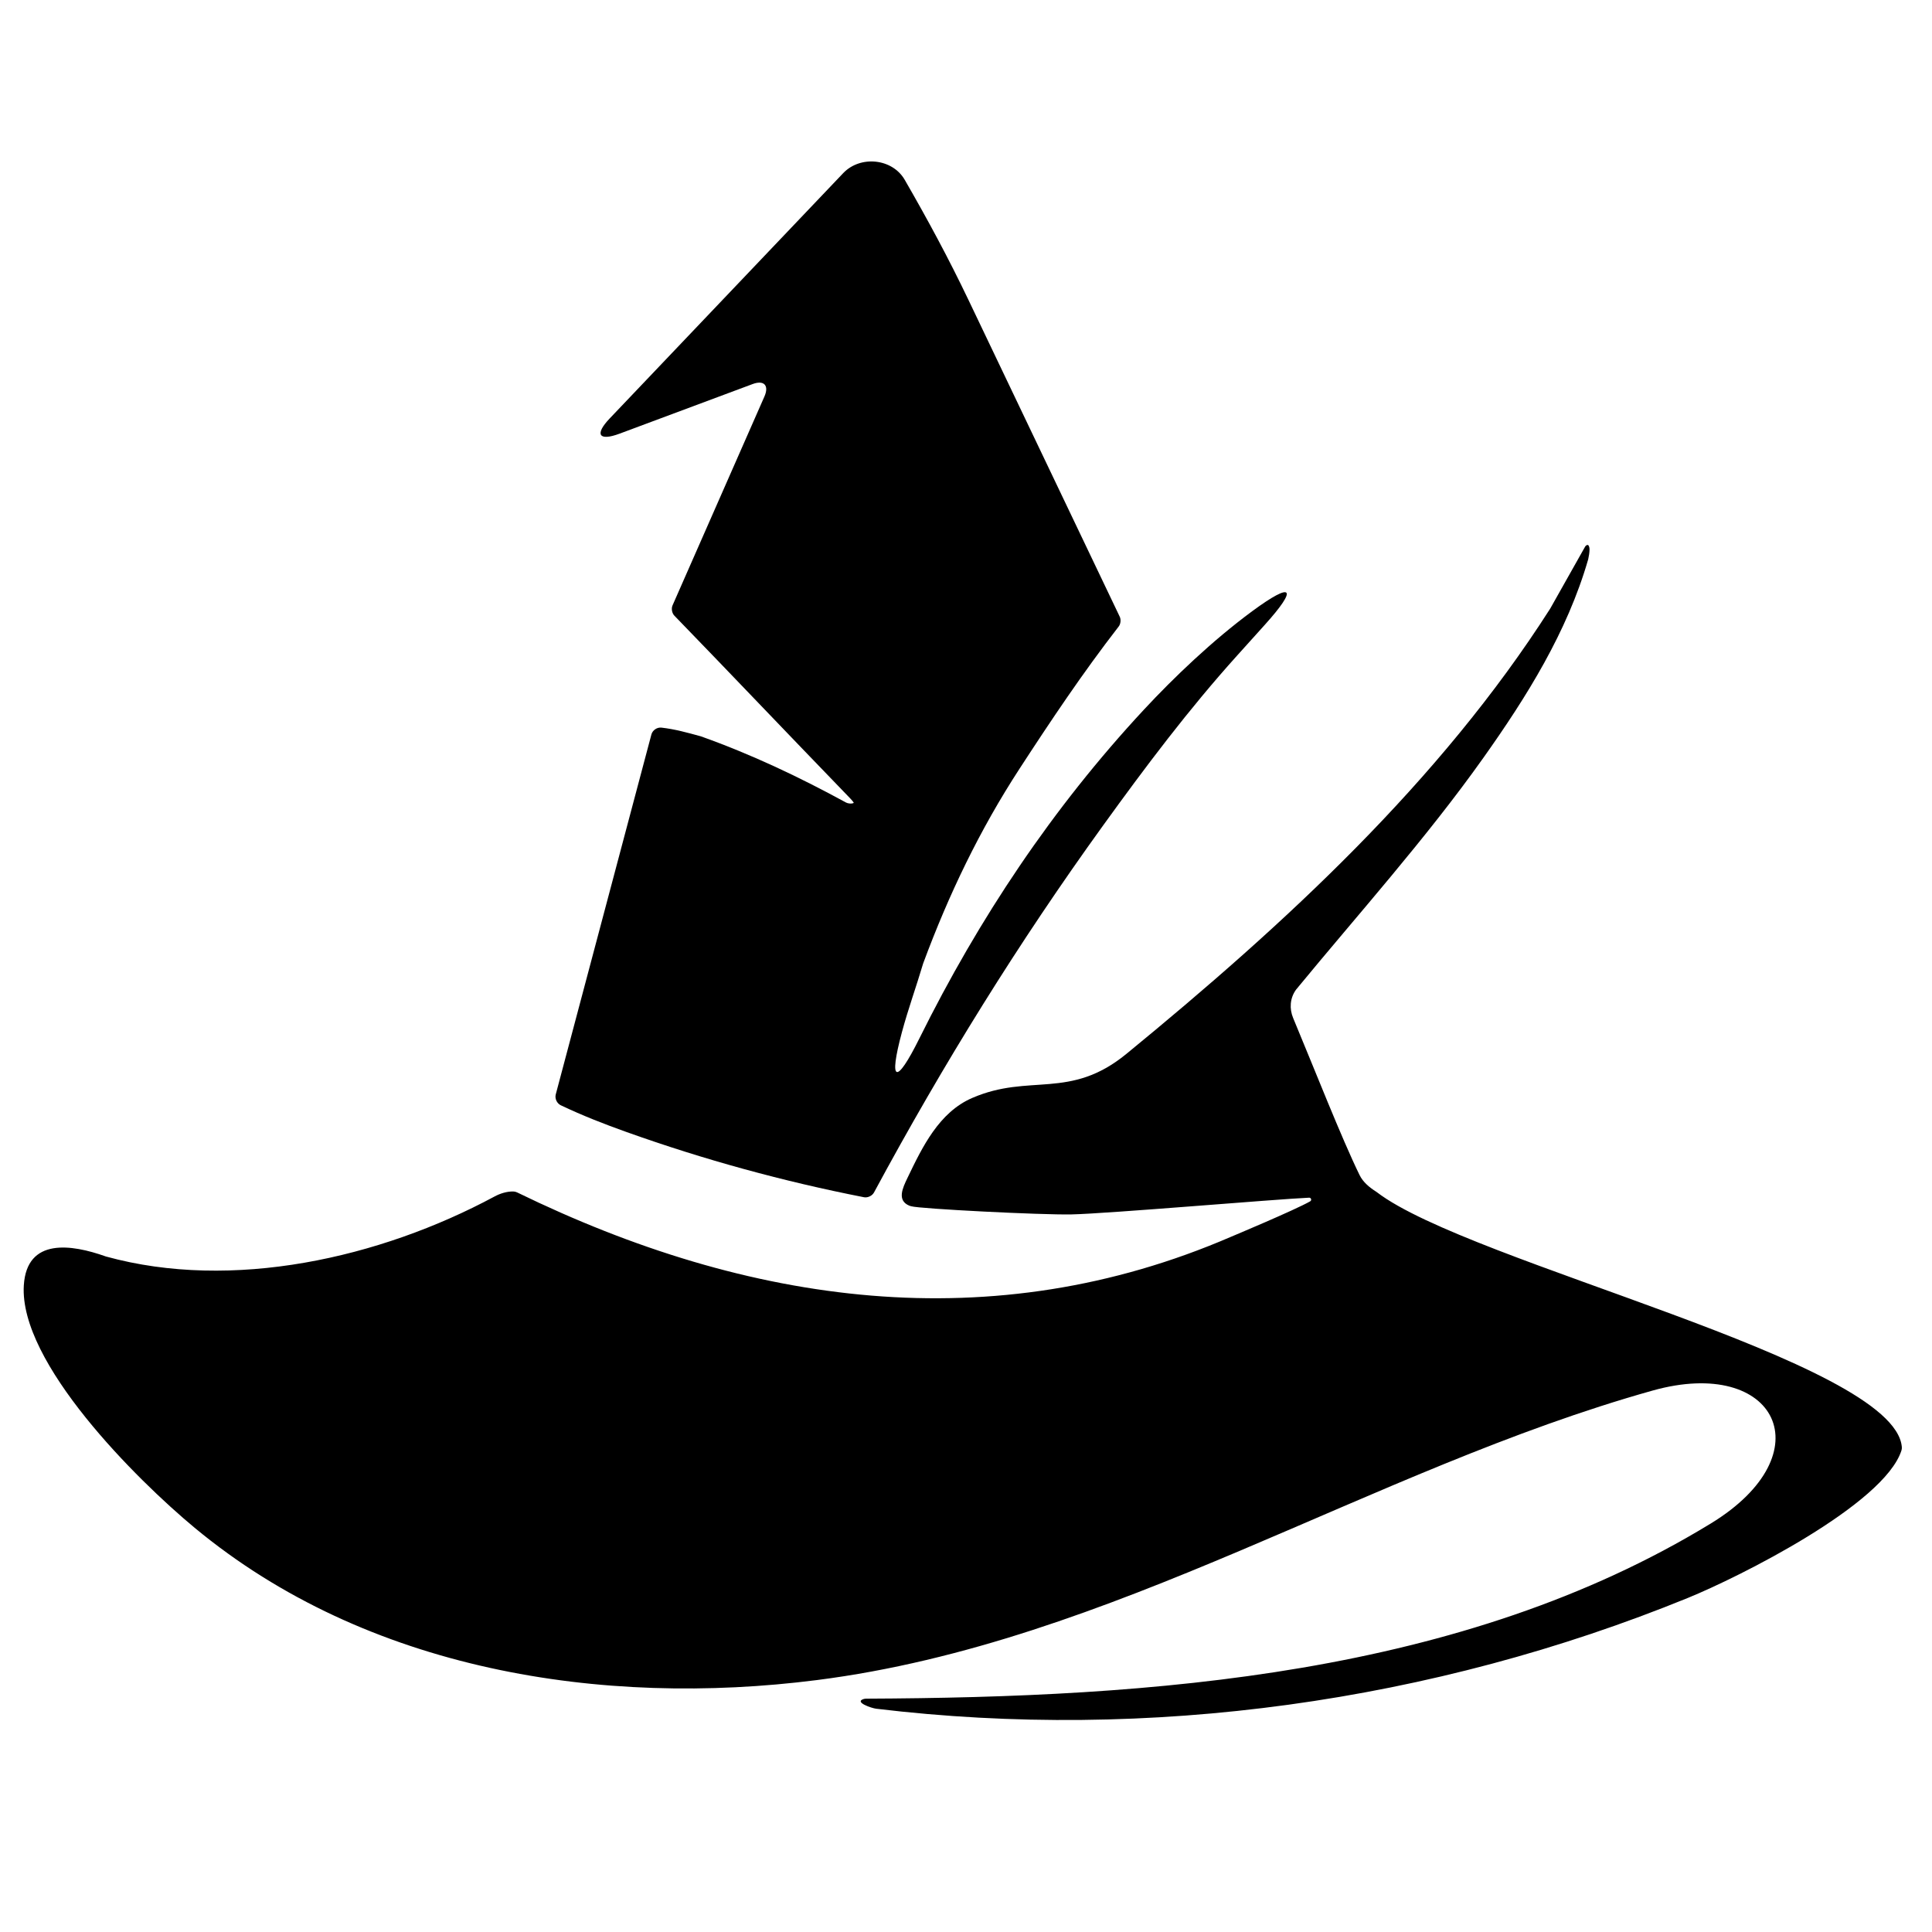
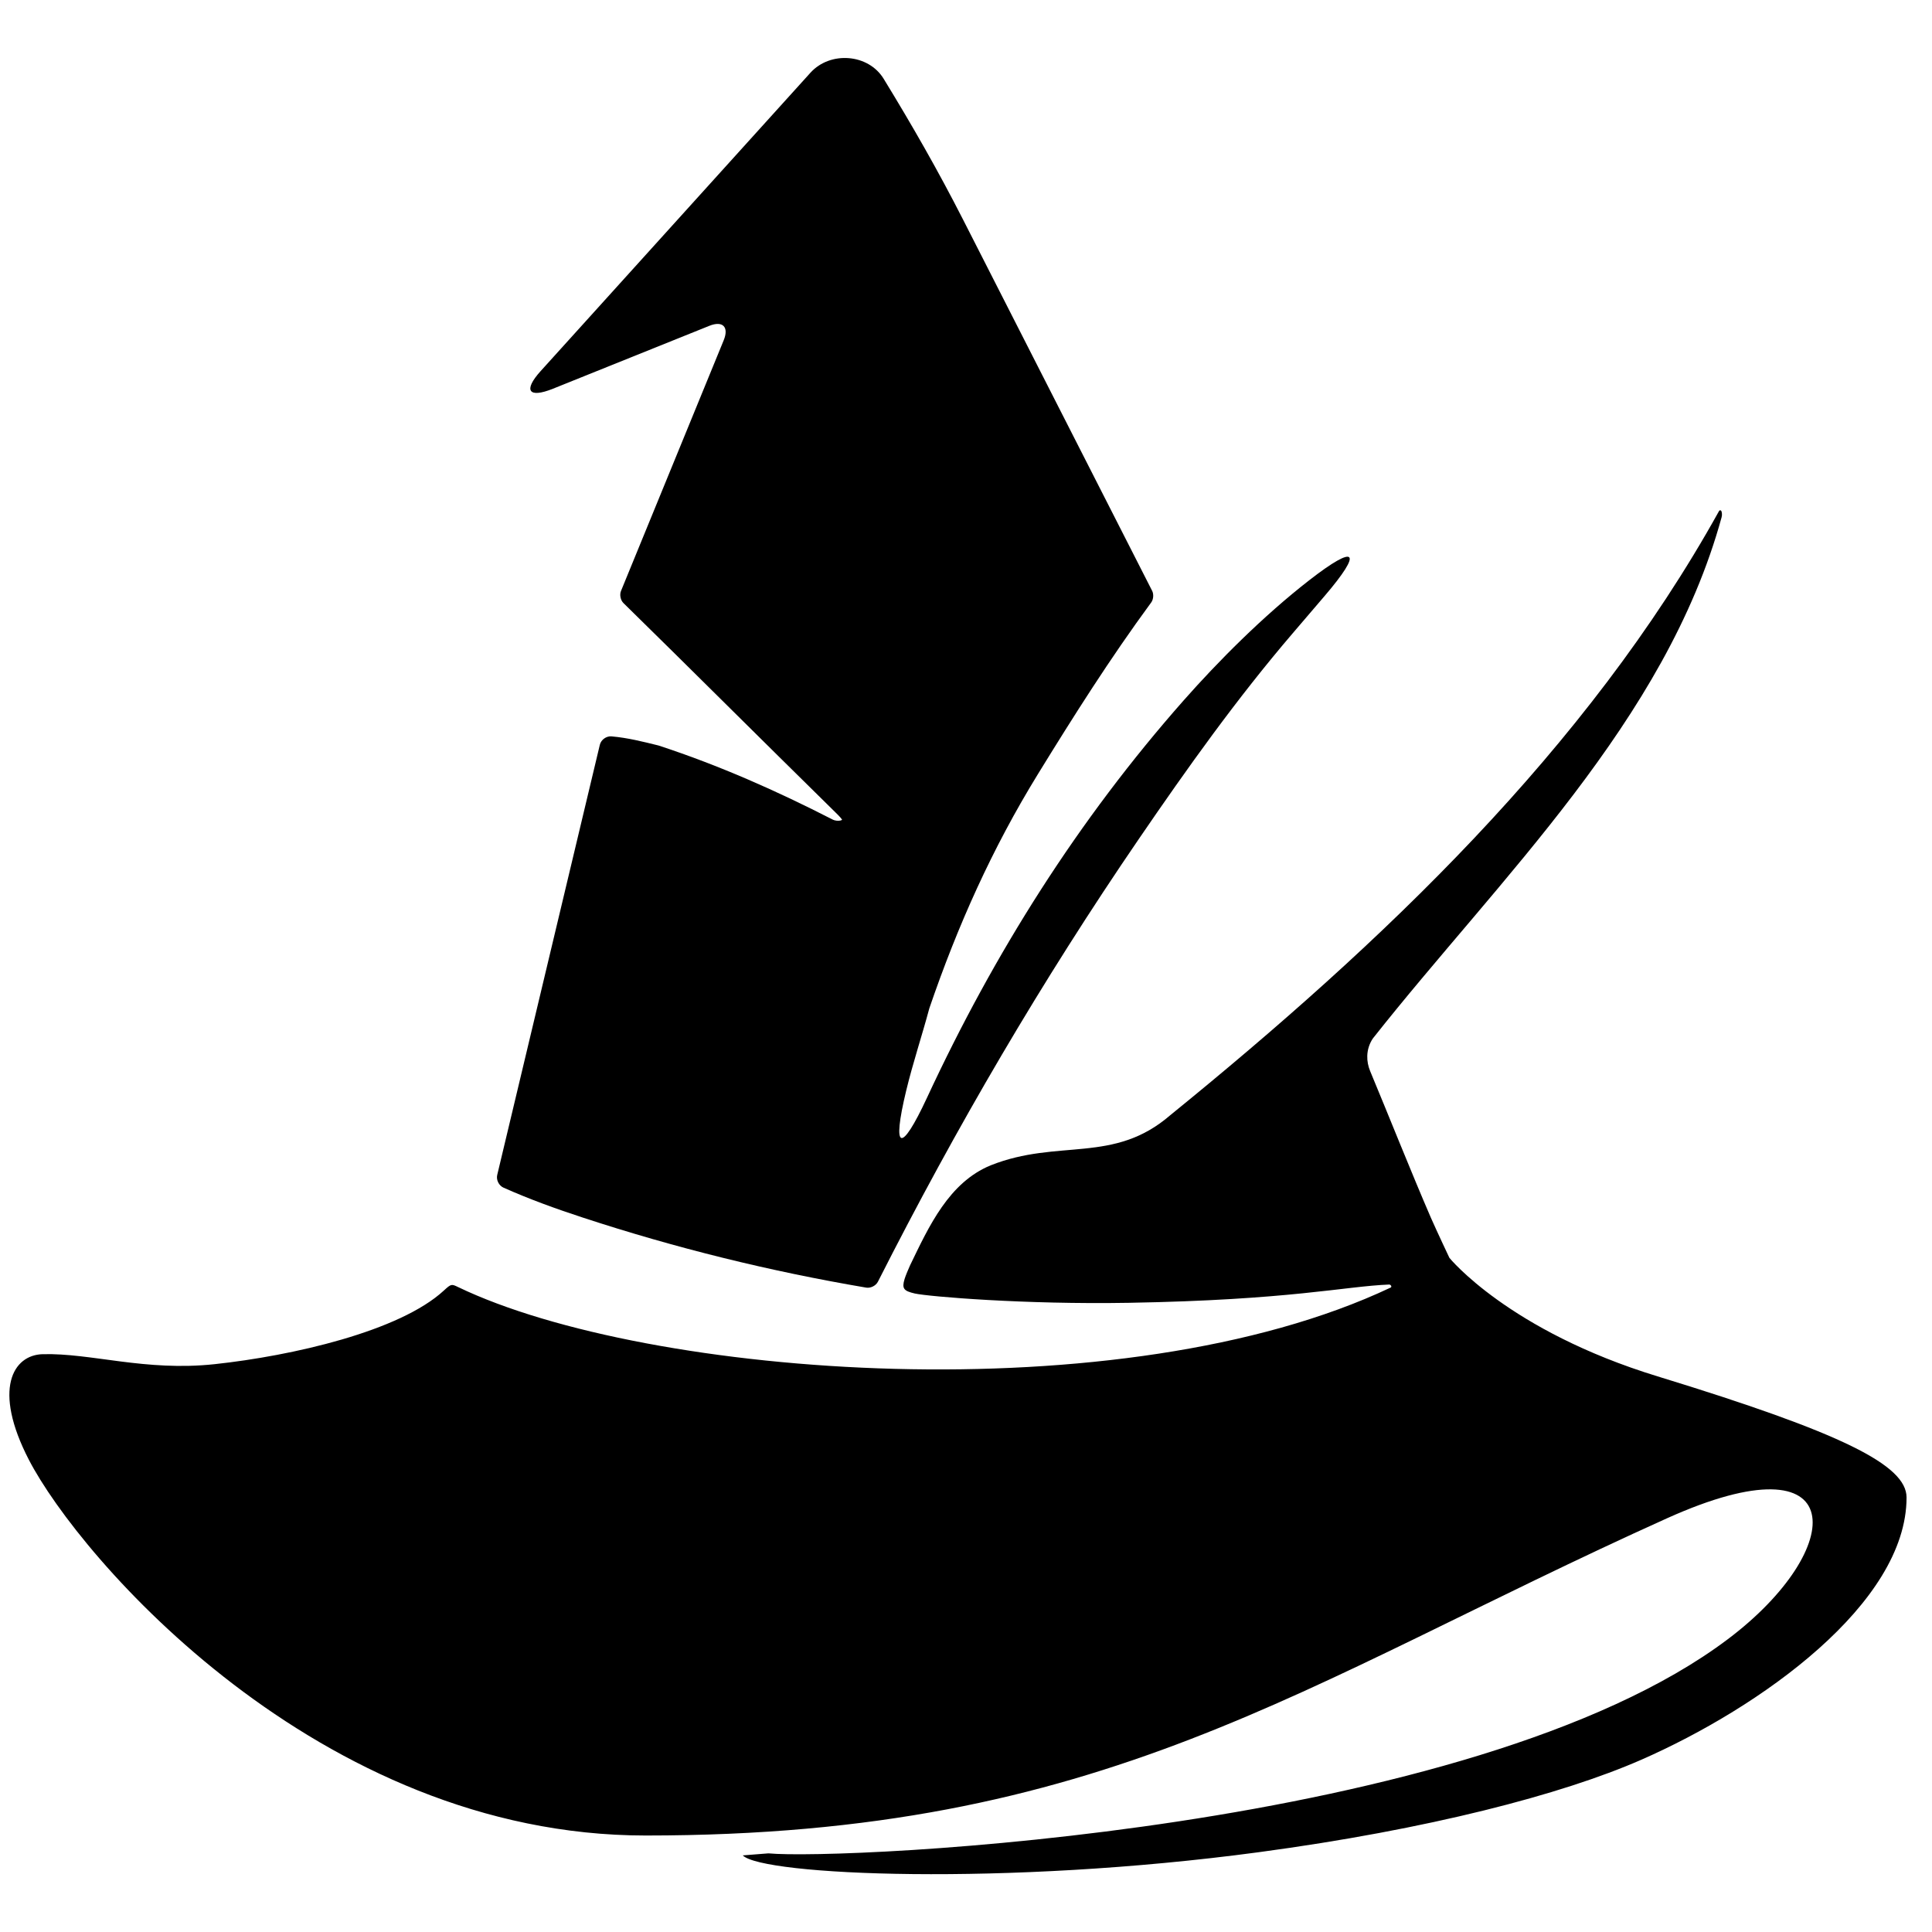
- <svg xmlns="http://www.w3.org/2000/svg" viewBox="0 0 8192 8192">
-   <path d="M8064.1,6135.76c-30.42-365.95-1832.58-778.77-2226.12-1080.8-.85-.66-1.73-1.27-2.64-1.84-28.2-17.88-55.67-40.23-70.52-70.61-76.05-155.51-192.22-451.71-281.63-665.88-16.51-39.54-13.75-83.7,11.46-119.26.53-.75,1.09-1.47,1.67-2.18,260.42-316.67,549.56-638.33,793.31-981.75,183.69-258.81,355.55-533.58,444.24-840.77.22-.76.42-1.52.59-2.29,2.91-12.88,5.2-27.59,5.37-39.81.05-3.44-.29-7.24-1.07-10.39-.76-3.08-3.02-8.77-5.99-9.43-3.14-.69-8.9,2.3-11.38,6.71l-148.15,262.98c-468.35,733.87-1128.84,1340.68-1796.92,1888.01-240.56,197.08-409.68,81.37-654.02,187.08-140.51,60.79-211.1,206.96-275.07,340.3-19.69,41.04-45.38,94.65,9.1,116.73,2.48,1.01,5.14,1.44,7.7,2.22,35.15,10.81,551.3,37.23,679.74,34.5,153.65-3.27,863.91-64.49,1007.1-70.88,8.68-.39,12.01,11.15,4.47,15.45-64.8,36.96-333.48,149.41-335.43,150.25-1011.92,437.26-2045.16,290.82-3027.47-188.19-5.08-2.48-10.65-3.77-16.3-3.85-27.36-.35-54.98,8.28-79.15,21.27-486.84,261.81-1112.22,401.92-1646.84,254.69-.89-.25-1.77-.52-2.64-.83-143.49-50.97-333.76-80.64-346.5,122.71-20.56,328.13,477.89,823.76,724.61,1028.41,730.07,605.6,1725.67,761.85,2638.68,645.42,1251.87-159.65,2345.2-891.55,3542.99-1227.52,525.52-147.4,732.59,266.93,246.92,563.59-1057.01,645.65-2368.06,737.55-3581.75,742.83-4.12.02-8.22.69-12.11,2.03-38.19,13.2,35.57,38.32,54.48,40.59,1156.91,139.34,2358.53-27.91,3442.35-469.91,217.48-88.69,830.99-395.48,905.15-624.75,1.55-4.79,2.19-9.82,1.77-14.84Z" />
-   <path d="M3705.81,5056.44c-7.6,14.1-26.65,23.11-42.37,20.03-342.03-67.06-677.18-158.84-1005.69-276.07-97.41-34.76-186.88-69.67-280.03-113.94-16.33-7.76-25.92-28.34-21.27-45.81l405.6-1526.32c4.8-18.07,23.95-31.22,42.53-29.09,57.69,6.6,109.39,21.11,165.46,36.44.82.22,2.14.64,2.93.92,213.44,76.15,414.81,171.43,613.91,280.04,7.23,3.95,19.74,5.77,27.75,3.83,3.64-.88,6.05-2.05,5.06-3.49-3.35-4.9-7.37-10.06-14.3-17.26l-207.16-214.99-359.86-374.86-179.04-185.46c-10.12-10.48-13.6-29.97-7.73-43.3l389.67-885.81c20.69-47.02-1.77-70.81-49.91-52.87l-563.97,210.27c-88.21,32.89-107.28,4.01-42.37-64.19l990.27-1040.36c72.5-76.17,208.29-62.83,260.89,28.31,97.48,168.88,186.12,333.06,270.97,510.74l640.84,1341.96c5.76,12.06,3.78,30.58-4.4,41.14-152.79,197.28-286.23,396.82-420.33,602.8-169.73,260.72-300.38,533.49-408.55,825.02-.25.68-.63,1.81-.83,2.5-28.59,96.56-63.11,191.57-89.48,289.57-57.8,214.77-25.34,227.05,73.48,27.8,253.34-510.83,564.99-978.24,953.06-1395.53,125.13-134.56,289.69-292.36,459.38-417.39,171.6-126.43,195.38-100.16,52.72,58.2l-117.9,130.88c-205.32,227.93-387.17,469.86-567.81,720.03-357.97,495.74-677.44,1010.83-971.51,1556.25Z" />
+ <svg xmlns="http://www.w3.org/2000/svg" id="Layer_1" version="1.1" viewBox="0 0 8192 8192">
+   <g>
+     <path d="M4083.02,8378.5c4.57-1.57-4.84.02,0,0h0Z" />
+     <path d="M3339.92,7904.9" />
+     <path d="M7028.37,5836c-632.42-193.73-882.63-502.48-882.63-502.48,0,0-50.06-105.7-78.49-169.96-82.91-191.44-178.61-432.67-257.76-622.36-8.35-20.15-12.75-42.48-12.03-64.09.79-25.8,8.61-51.53,23.69-73.86,537.14-680.14,1241.47-1345.33,1478.65-2209.73,1.59-5.81,2.13-11.89,1.32-17.85-.26-1.9-.65-3.79-1.21-5.64-.3-1.01-.68-2.07-1.15-3.11-1.79-4.01-7.37-4.28-9.5-.44-560.8,1010.97-1434.99,1837.46-2327.16,2562.13-240.52,208.16-474.38,98.52-761.34,212.55-177.02,72.55-261.85,258.37-341.71,423.62-5.67,12.14-20.07,46.24-23.62,58.88-12.02,40.41-3.44,50.15,43.72,61.08,59.04,12.85,463.43,47.13,907.13,39.4,684.28-11.91,915.79-70.02,1104.13-77.5.39-.02.78,0,1.17.09,3.12.69,6.16,3.1,7.43,6.17,1.02,2.46,0,5.44-2.4,6.58-1137.02,537.48-3153.79,382.3-3953.66-1.84-28.17-13.53-29.62-14.47-60.62,14.18-187.82,173.53-643.78,277.11-971.89,312.43-294.72,31.73-524.13-47.86-729.73-42.26-125.02,3.41-213.43,147.93-58.16,447.95,213.23,412.01,1224.45,1592.93,2615.28,1592.93,1947.66,0,2765.8-639.86,4330.09-1344.89,784.24-353.46,766.52,129.69,258.48,512.39-1088,819.61-3764.04,937.48-4068.14,908.17l-108.9,8.63c83.18,84.52,1110.02,131.19,2187.03-13.38,720.43-96.7,1286.63-244.86,1621.82-391.64,506.54-221.82,1125.9-663.35,1125.9-1112.54,0-137.09-271.54-273.38-1055.78-513.62Z" />
+     <polygon points="9705.98 7274.37 9705.98 7274.38 9705.98 7274.38 9705.98 7274.37" />
+   </g>
+   <path d="M3722.51,5434.68c-8.59,16.97-30.93,28.24-49.68,25.06-408-69.21-808.58-167.97-1202.06-297.14-116.67-38.3-223.93-77.02-335.83-126.74-19.62-8.71-31.63-32.85-26.64-53.73l435.07-1823.94c5.15-21.59,27.48-37.78,49.6-35.82,68.67,6.08,130.48,21.73,197.49,38.23.98.24,2.56.69,3.51,1,255.65,83.9,497.55,190.88,737.17,313.75,8.7,4.47,23.61,6.25,33.05,3.7,4.29-1.15,7.12-2.62,5.9-4.3-4.13-5.71-9.05-11.72-17.5-20.05l-252.41-248.89-438.51-434-218.14-214.69c-12.33-12.13-17.05-35.16-10.49-51.16l435.61-1063.22c23.13-56.44-4.25-83.99-60.84-61.24l-663,266.7c-103.7,41.72-127.21,8.02-52.24-74.9L3436.36,308.41c83.74-92.61,245.32-80.9,310.52,25.68,120.83,197.49,231.02,389.67,337.13,597.98l801.37,1573.35c7.2,14.14,5.41,36.18-3.97,48.96-175.36,238.8-327.68,479.69-480.6,728.24-193.54,314.61-340.33,642.33-459.87,991.64-.28.81-.69,2.17-.91,2.99-31,115.48-69.09,229.3-97.41,346.41-62.08,256.67-23.18,270.26,88.06,30.77,285.18-614.01,640.9-1178.25,1088.84-1685.32,144.43-163.51,334.96-355.8,532.58-509.36,199.84-155.27,228.86-124.81,64.34,67.48l-135.96,158.92c-236.78,276.77-445.27,569.44-652.08,871.86-409.83,599.27-773.38,1220.35-1105.86,1876.65h-.01Z" />
</svg>
